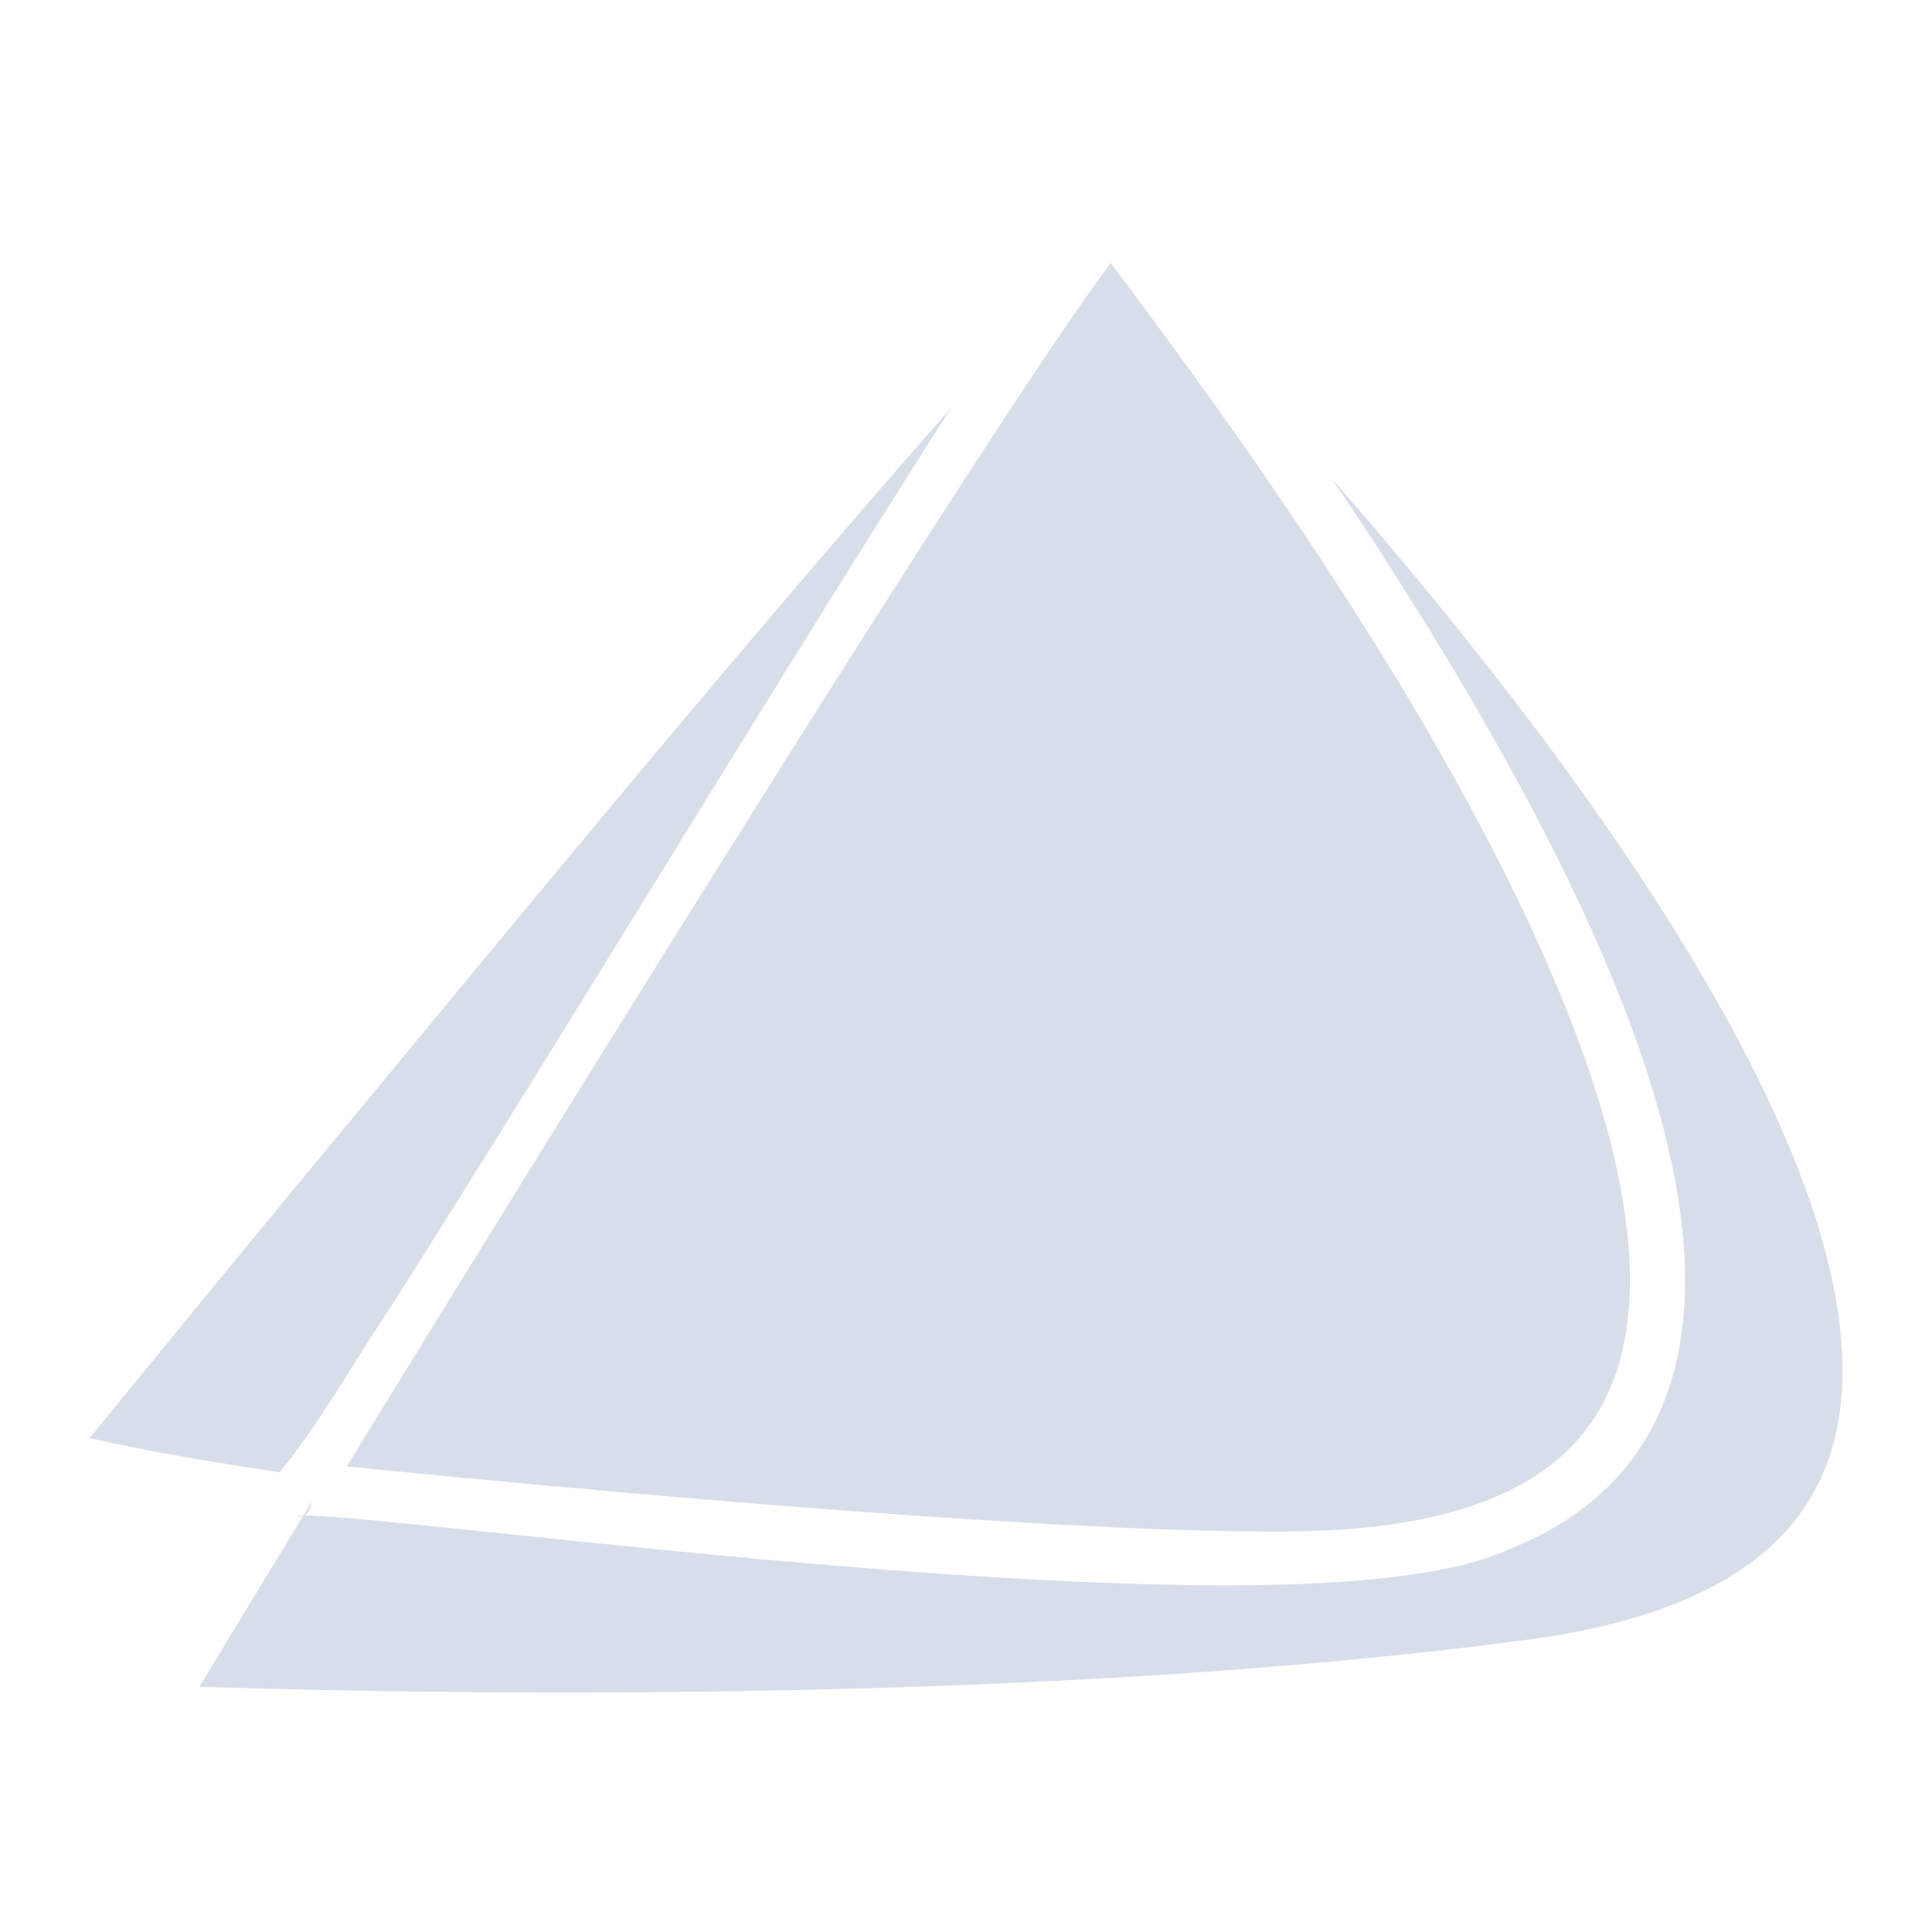
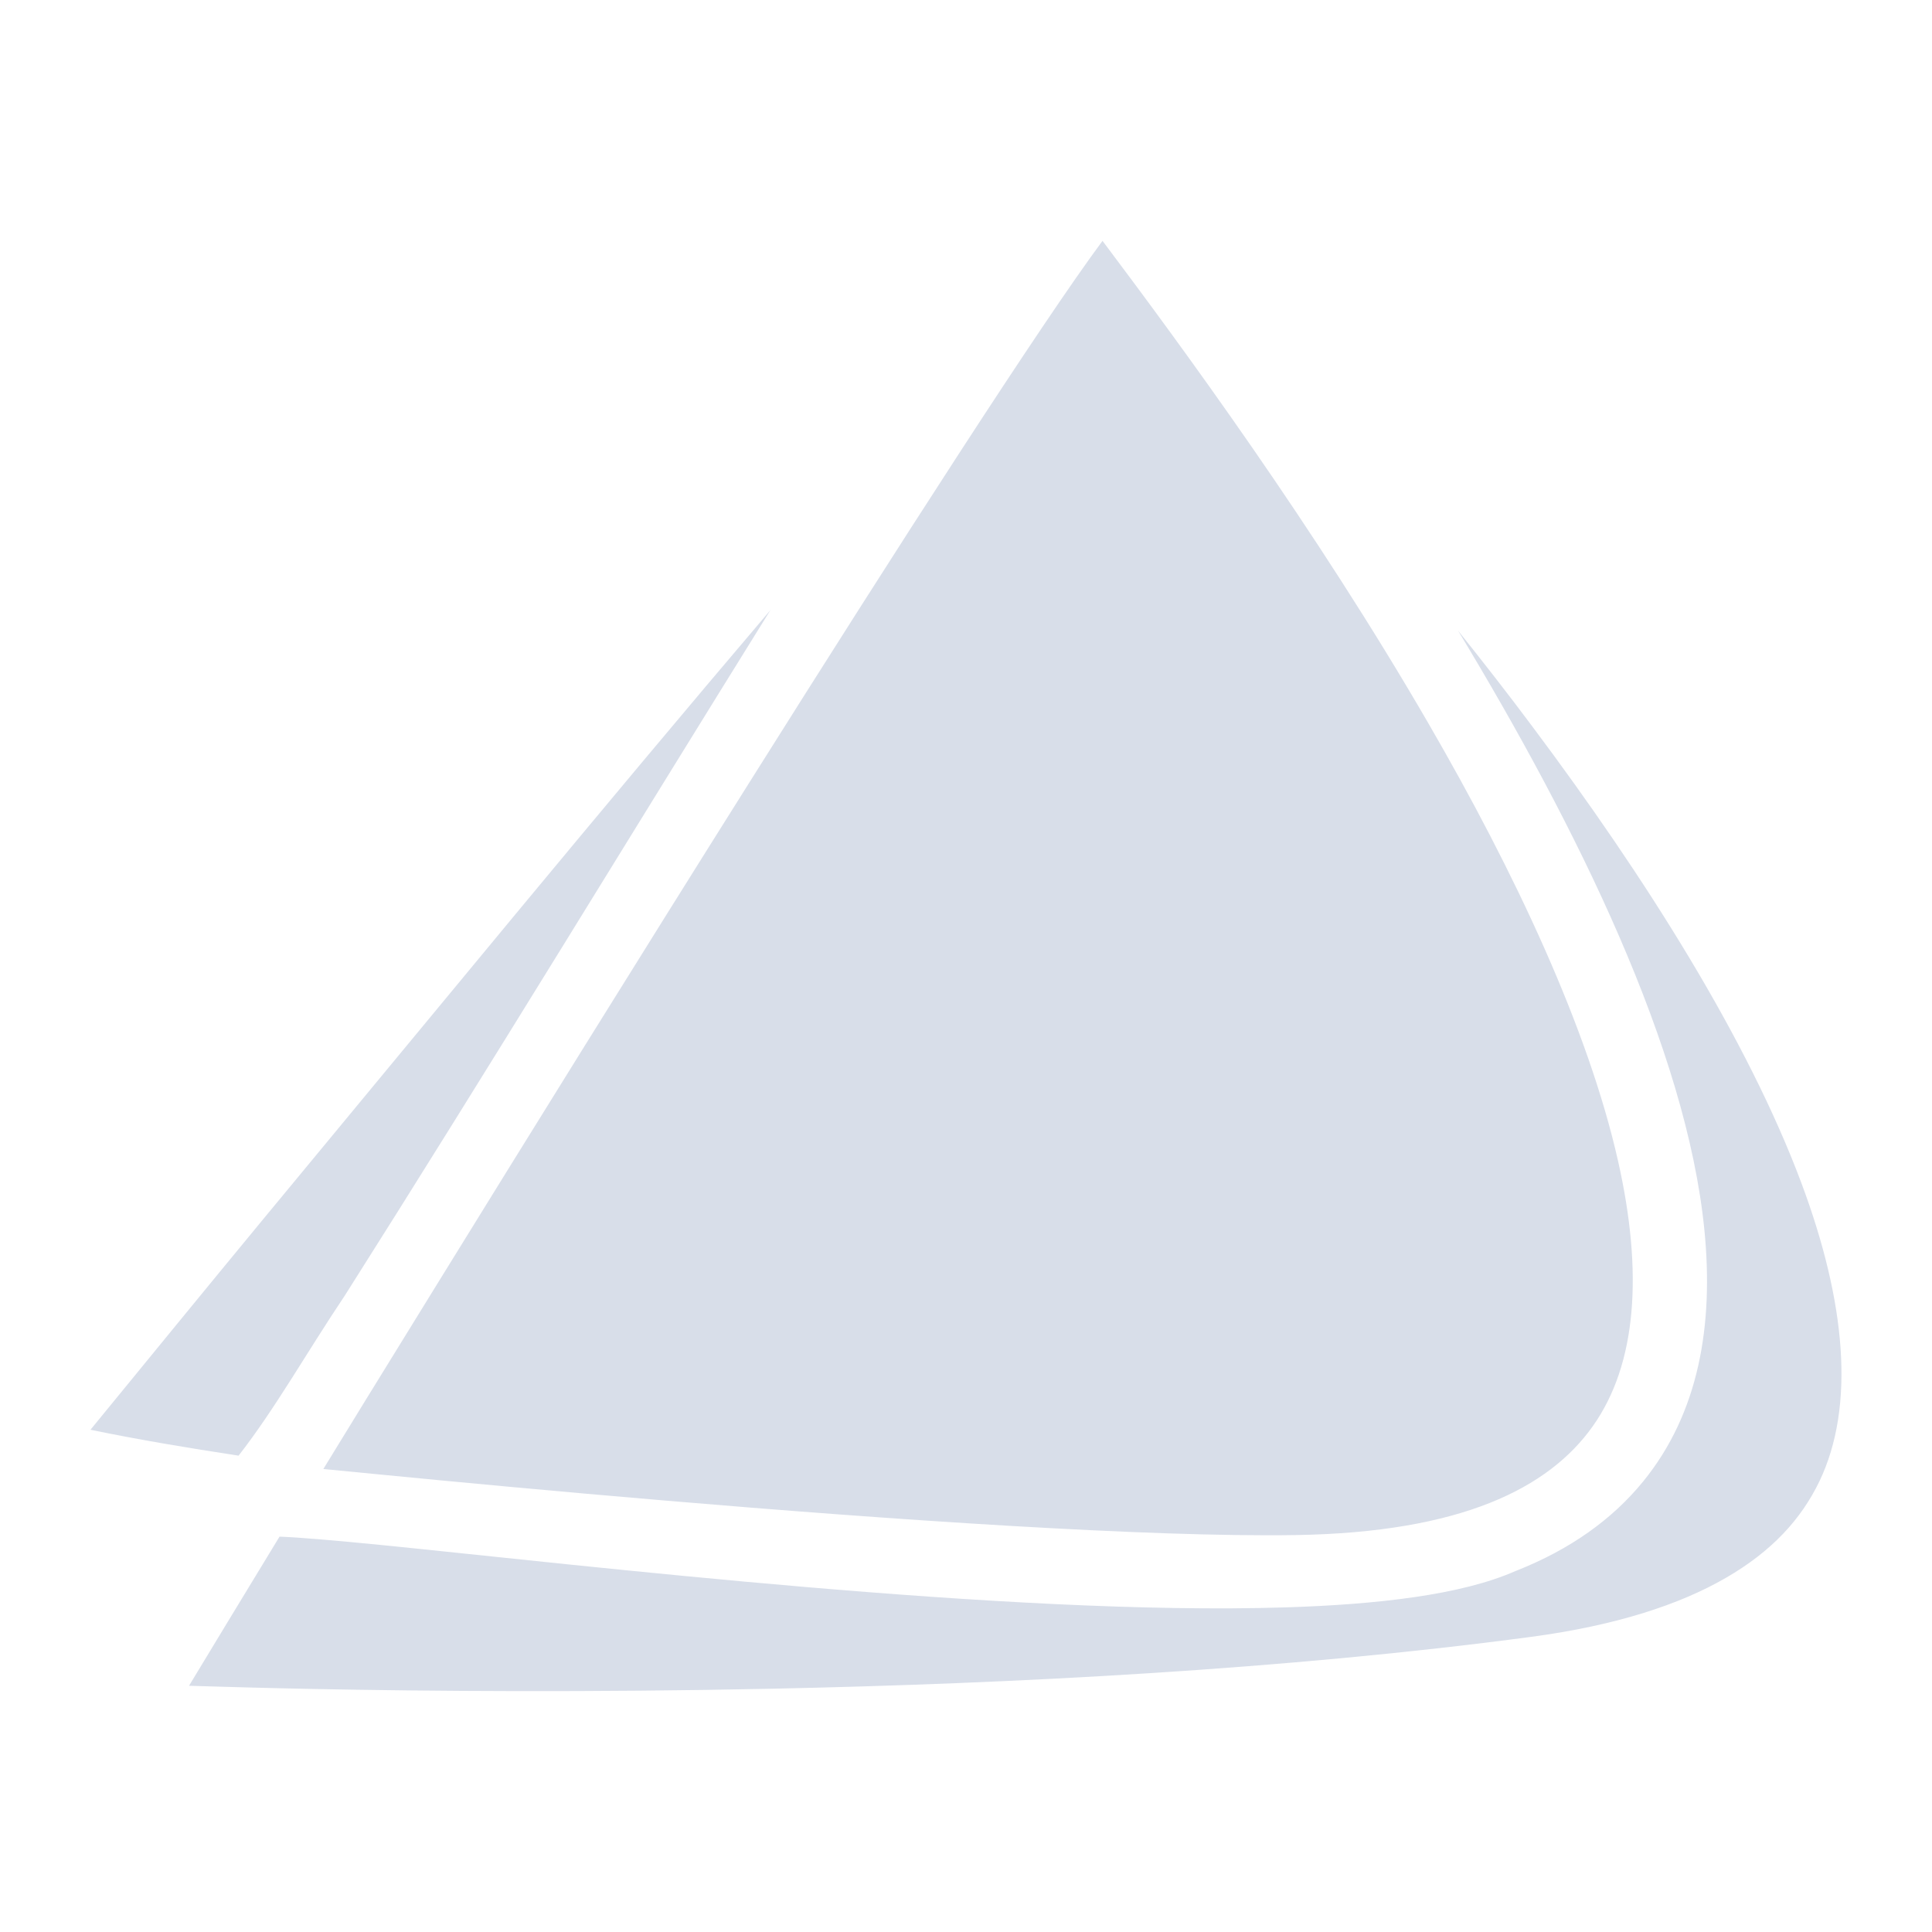
<svg xmlns="http://www.w3.org/2000/svg" width="64" height="64" version="1.1" viewBox="0 0 16.933 16.933" id="svg7">
  <defs id="defs2">
    <style id="current-color-scheme" type="text/css">.ColorScheme-Text {color:#d8dee9} .ColorScheme-Highlight {color:#3b4252}</style>
  </defs>
-   <path id="path3195-6" style="color:none;opacity:1;fill:currentColor;fill-opacity:1;stroke-width:0.585" class="ColorScheme-Text" d="M -126.213 -41.504 L -126.213 -41.502 L -126.212 -41.502 L -126.212 -41.504 L -126.213 -41.504 z M -126.215 -41.5 C -126.217 -41.498 -126.219 -41.494 -126.222 -41.491 L -126.22 -41.491 L -126.218 -41.492 L -126.217 -41.494 L -126.215 -41.495 L -126.213 -41.499 L -126.213 -41.5 L -126.215 -41.5 z M -126.742 -40.85 C -126.755 -40.834 -126.769 -40.817 -126.782 -40.8 C -128.415 -38.612 -132.304 -32.566 -136.325 -26.173 C -139.341 -21.379 -142.451 -16.368 -144.803 -12.556 C -146.688 -9.502 -147.061 -8.895 -147.957 -7.431 C -147.581 -7.394 -147.095 -7.346 -146.241 -7.263 C -144.249 -7.068 -141.507 -6.81 -138.513 -6.557 C -132.524 -6.05 -125.495 -5.563 -121.508 -5.63 C -117.053 -5.705 -114.642 -6.895 -113.421 -8.615 C -112.2 -10.335 -112.045 -12.839 -112.722 -15.852 C -113.535 -19.468 -115.529 -23.692 -117.845 -27.693 C -120.955 -33.065 -124.628 -38.043 -126.742 -40.85 z M -131.17 -36.837 C -137.539 -29.584 -143.659 -22.095 -149.837 -14.637 C -151.596 -12.506 -153.345 -10.362 -155.099 -8.219 C -153.373 -7.828 -151.608 -7.538 -149.823 -7.267 C -148.71 -8.624 -147.801 -10.271 -146.708 -11.901 C -141.488 -20.139 -136.441 -28.57 -131.17 -36.837 z M -120.589 -34.85 C -116.364 -28.562 -111.49 -20.268 -110.862 -13.938 C -110.614 -11.436 -111.01 -9.161 -112.435 -7.412 C -113.221 -6.448 -114.295 -5.681 -115.684 -5.129 C -115.689 -5.127 -115.696 -5.123 -115.702 -5.121 C -116.929 -4.563 -118.877 -4.292 -121.053 -4.186 C -129.903 -3.757 -145.759 -5.94 -148.921 -6.064 C -148.966 -6.066 -149.008 -6.068 -149.047 -6.069 C -149.078 -6.07 -149.107 -6.07 -149.134 -6.071 C -149.048 -6.114 -148.963 -6.217 -148.938 -6.437 L -149.021 -6.298 C -149.068 -6.22 -149.115 -6.145 -149.16 -6.071 C -149.182 -6.071 -149.203 -6.071 -149.223 -6.071 C -149.244 -6.07 -149.264 -6.069 -149.281 -6.069 C -149.295 -6.068 -149.308 -6.066 -149.319 -6.066 C -149.329 -6.065 -149.338 -6.066 -149.345 -6.066 L -149.347 -6.064 L -149.35 -6.064 L -149.352 -6.064 L -149.352 -6.062 L -149.352 -6.061 L -149.35 -6.061 C -149.335 -6.049 -149.255 -6.026 -149.17 -6.054 C -150.765 -3.433 -151.013 -3.027 -152.049 -1.314 C -151.578 -1.297 -151.075 -1.283 -149.8 -1.25 C -148.398 -1.215 -146.61 -1.18 -144.54 -1.164 C -139.364 -1.121 -132.436 -1.191 -125.442 -1.638 C -121.945 -1.862 -118.433 -2.181 -115.116 -2.626 C -112.802 -2.936 -111.033 -3.506 -109.727 -4.261 C -108.422 -5.016 -107.576 -5.943 -107.057 -7.025 C -106.019 -9.189 -106.304 -12.093 -107.527 -15.367 C -108.994 -19.296 -111.775 -23.692 -114.844 -27.79 C -116.731 -30.308 -118.725 -32.715 -120.589 -34.85 z " transform="matrix(0.3156113,0,0,0.3156113,49.7359,15.19807)" />
+   <path id="path3" class="ColorScheme-Text" style="fill:currentColor;fill-opacity:1;stroke-width:0.19" d="m 9.663,2.111 c -0.537,0.724 -1.789,2.67 -3.082,4.726 -0.979,1.556 -1.988,3.183 -2.752,4.421 -0.591,0.958 -0.724,1.174 -0.995,1.617 0.115,0.011 0.266,0.026 0.503,0.049 0.646,0.063 1.536,0.147 2.508,0.229 1.944,0.165 4.226,0.322 5.517,0.301 1.44,-0.024 2.21,-0.407 2.598,-0.954 0.388,-0.547 0.441,-1.349 0.222,-2.322 C 13.919,9.01 13.273,7.64 12.521,6.343 11.526,4.624 10.353,3.029 9.663,2.111 Z M 6.756,5.343 c -1.498,1.761 -2.967,3.553 -4.448,5.341 -0.506,0.613 -1.01,1.23 -1.515,1.847 0.425,0.088 0.859,0.16 1.298,0.227 0.318,-0.407 0.596,-0.903 0.933,-1.406 1.255,-1.98 2.482,-4.001 3.731,-6.009 z m 6.023,0.184 c 1.047,1.731 2.002,3.671 2.159,5.252 0.083,0.834 -0.048,1.607 -0.538,2.207 -0.272,0.333 -0.639,0.594 -1.111,0.781 l -0.004,0.001 -5.91e-4,5.9e-4 c -6.4e-4,2.06e-4 -0.003,3.86e-4 -0.003,5.91e-4 l -5.91e-4,7.38e-4 c -0.472,0.209 -1.211,0.293 -2.016,0.318 -2.422,0.076 -6.14,-0.369 -7.936,-0.548 -0.395,-0.039 -0.71,-0.066 -0.879,-0.072 -0.43,0.707 -0.546,0.898 -0.793,1.307 0.021,6.35e-4 0.042,0.001 0.065,0.002 0.267,0.008 0.612,0.018 1.02,0.026 1.02,0.02 2.437,0.031 4.019,-0.002 2.109,-0.044 4.514,-0.168 6.661,-0.455 0.74,-0.099 1.299,-0.282 1.705,-0.517 0.406,-0.235 0.66,-0.516 0.819,-0.845 0.315,-0.657 0.234,-1.567 -0.157,-2.614 C 15.319,9.113 14.423,7.692 13.43,6.367 13.217,6.081 12.998,5.801 12.779,5.527 Z" />
</svg>
